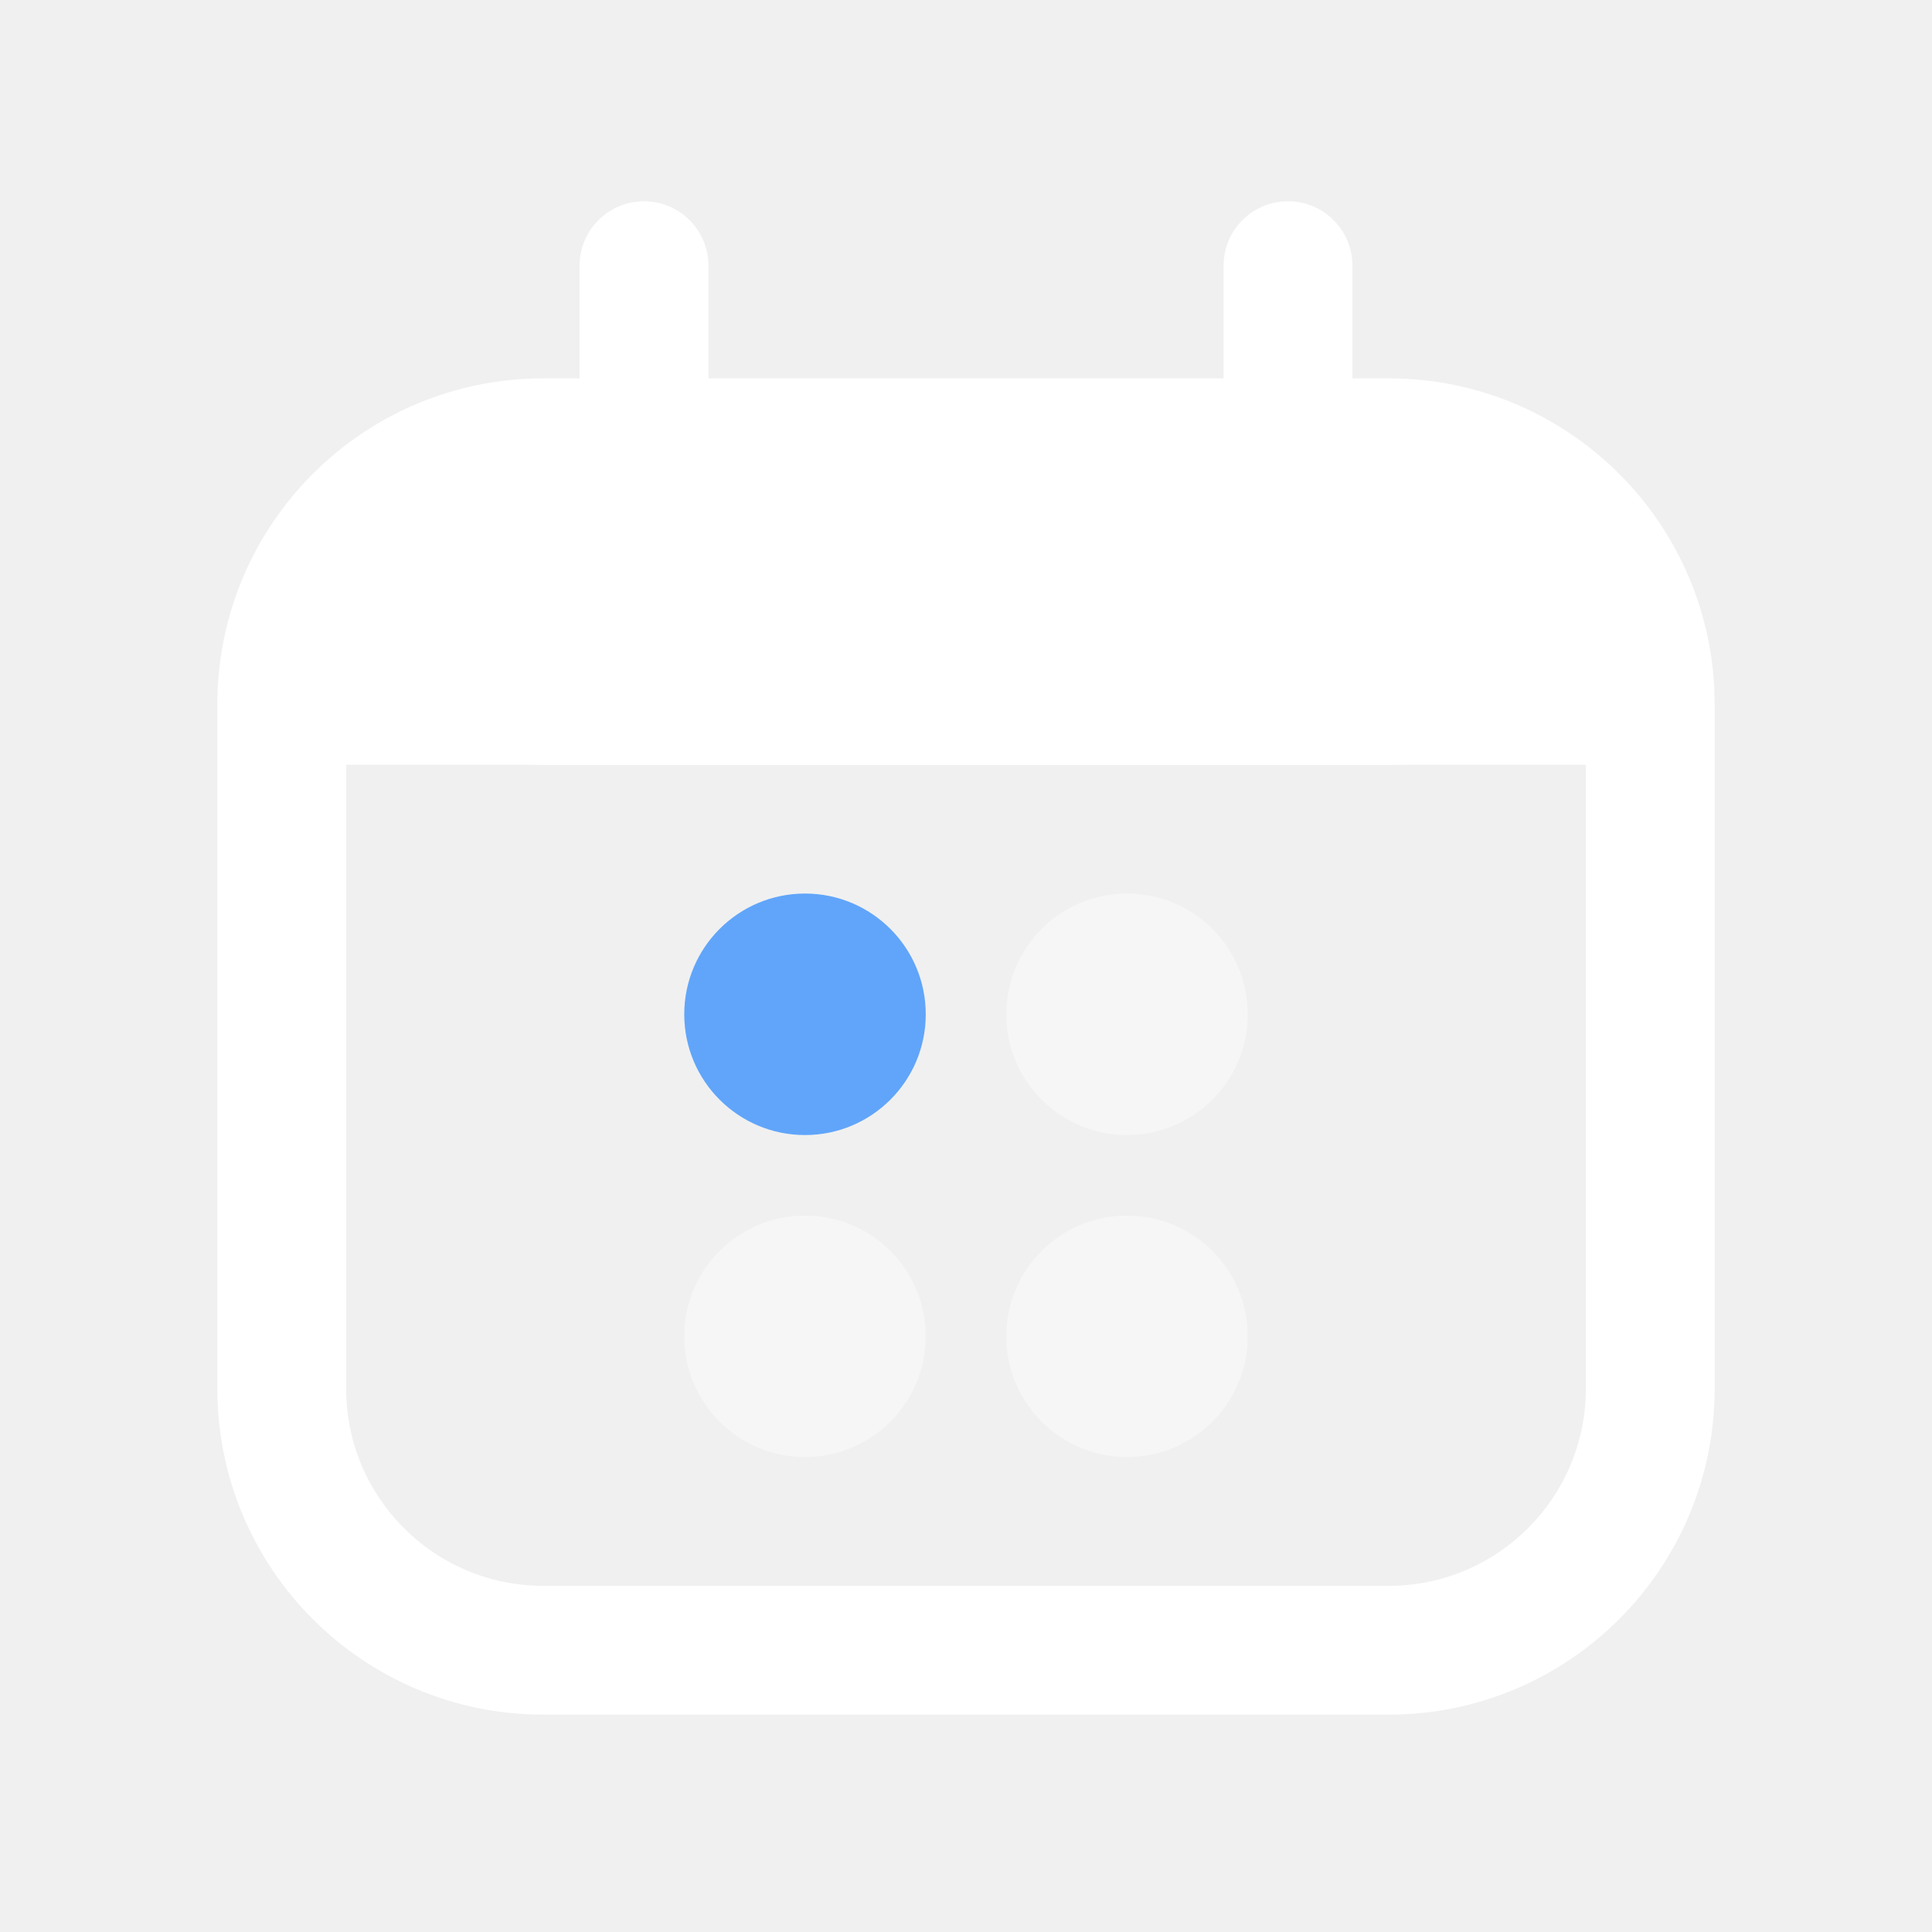
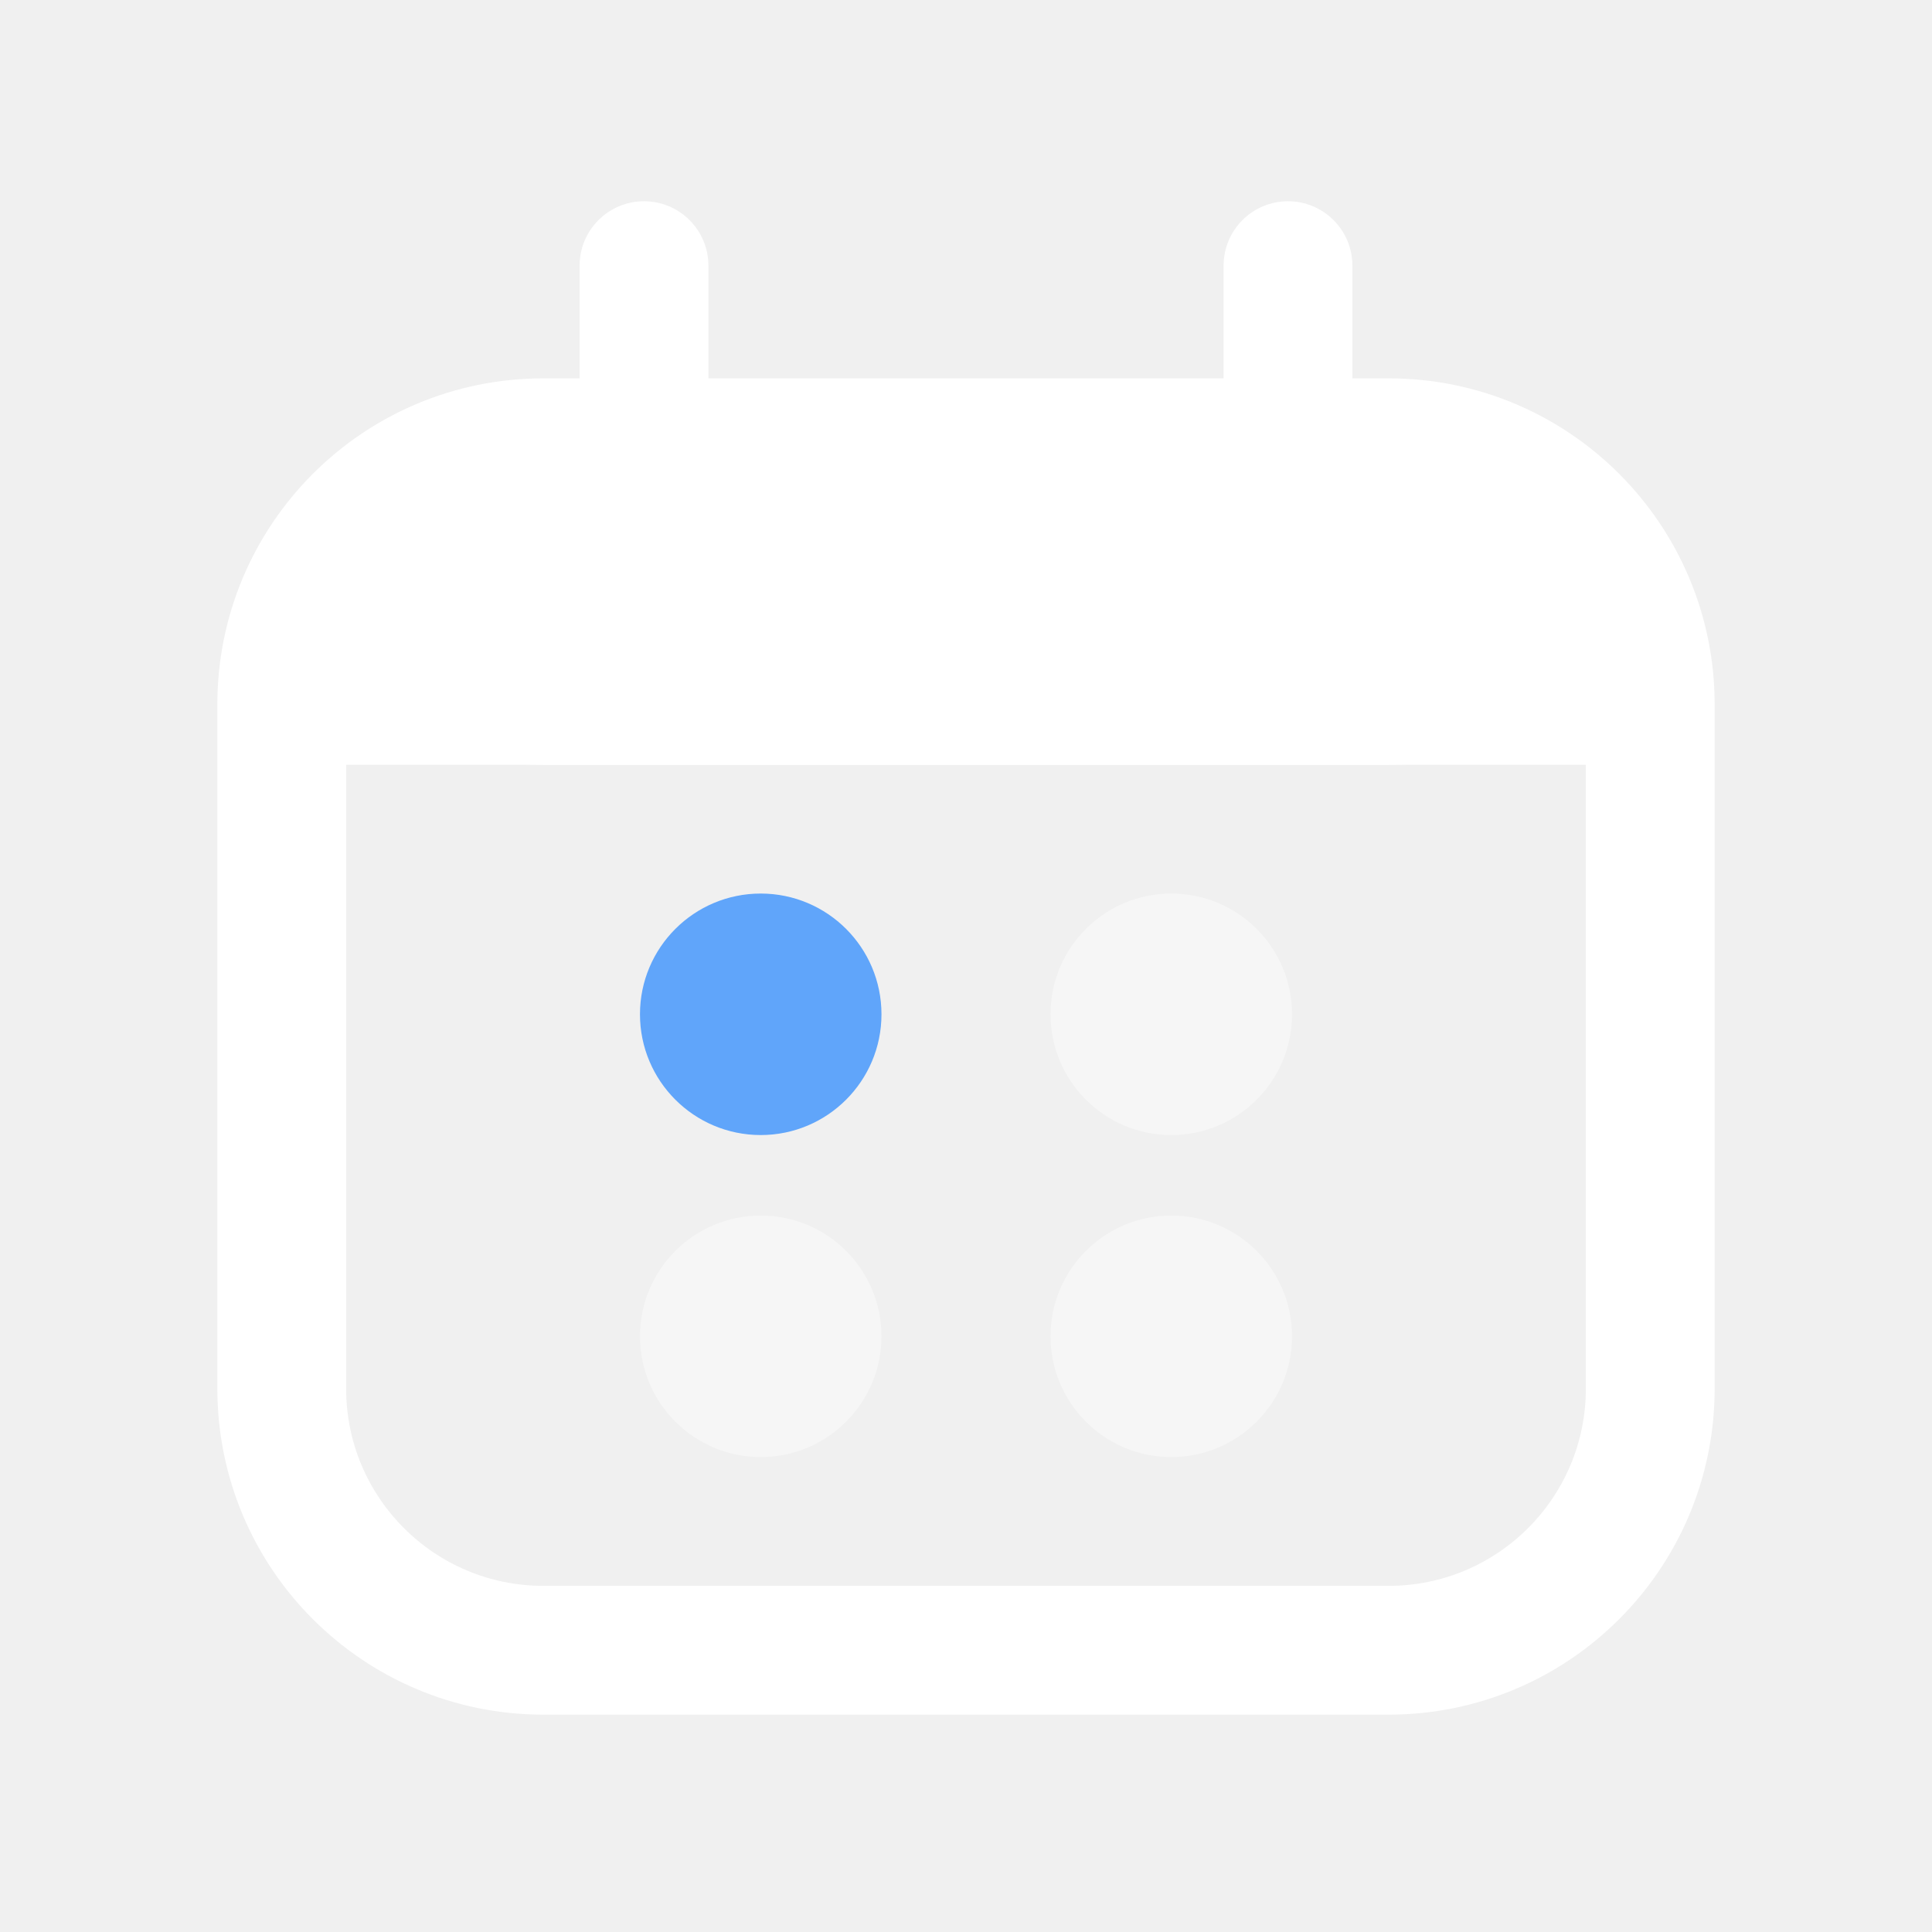
<svg xmlns="http://www.w3.org/2000/svg" width="48" height="48" viewBox="0 0 48 48" fill="none">
  <rect x="14.4" y="5" width="3.2" height="9" rx="1.6" fill="#fff" />
  <rect x="30.4" y="5" width="3.2" height="9" rx="1.6" fill="#fff" />
  <rect x="7" y="11" width="34" height="30" rx="6.5" stroke="#fff" stroke-width="3.2" />
  <rect x="7" y="11" width="34" height="8" rx="6.5" fill="#fff" />
  <rect x="7" y="14.5" width="34" height="4.5" fill="#fff" />
-   <circle cx="20" cy="25.2" r="3" fill="#60A5FA" />
-   <circle cx="28" cy="25.2" r="3" fill="#fff" fill-opacity="0.4" />
-   <circle cx="20" cy="33.2" r="3" fill="#fff" fill-opacity="0.4" />
-   <circle cx="28" cy="33.2" r="3" fill="#fff" fill-opacity="0.4" />
+   <circle cx="18.9" cy="25.2" r="3" fill="#60A5FA" />
+   <circle cx="29.1" cy="25.2" r="3" fill="#fff" fill-opacity="0.4" />
+   <circle cx="18.9" cy="33.2" r="3" fill="#fff" fill-opacity="0.4" />
+   <circle cx="29.1" cy="33.2" r="3" fill="#fff" fill-opacity="0.4" />
</svg>
